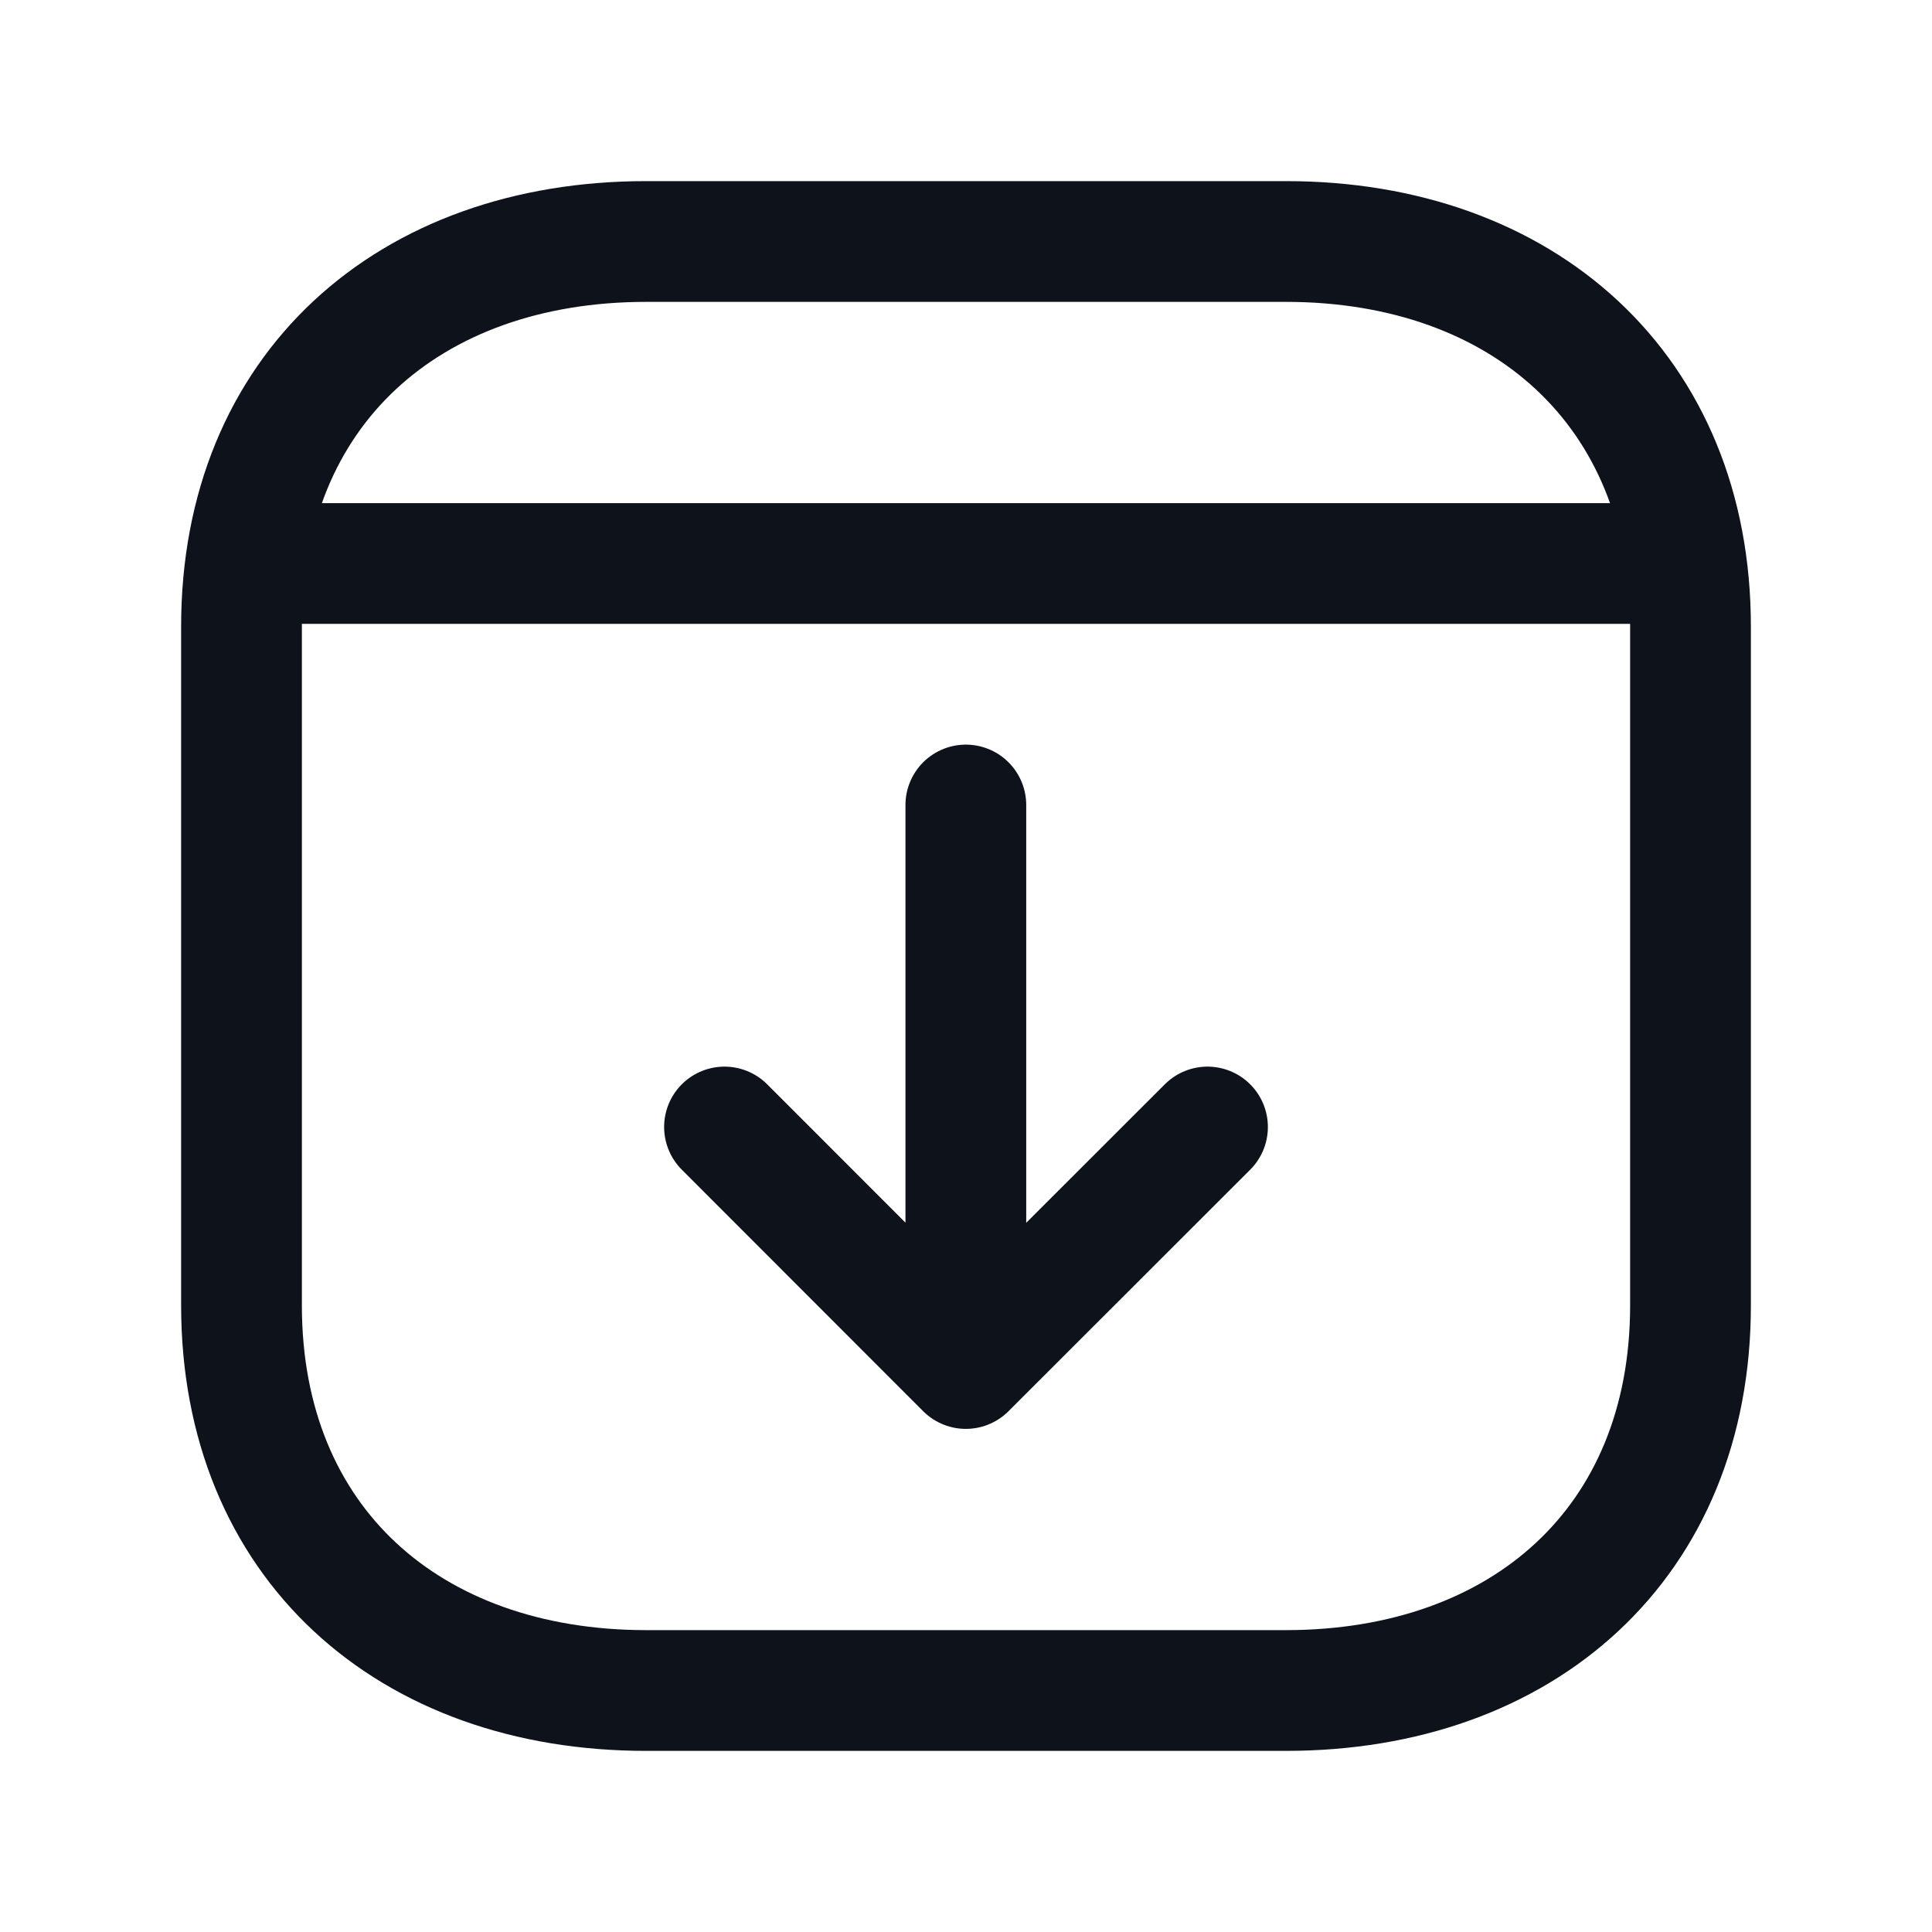
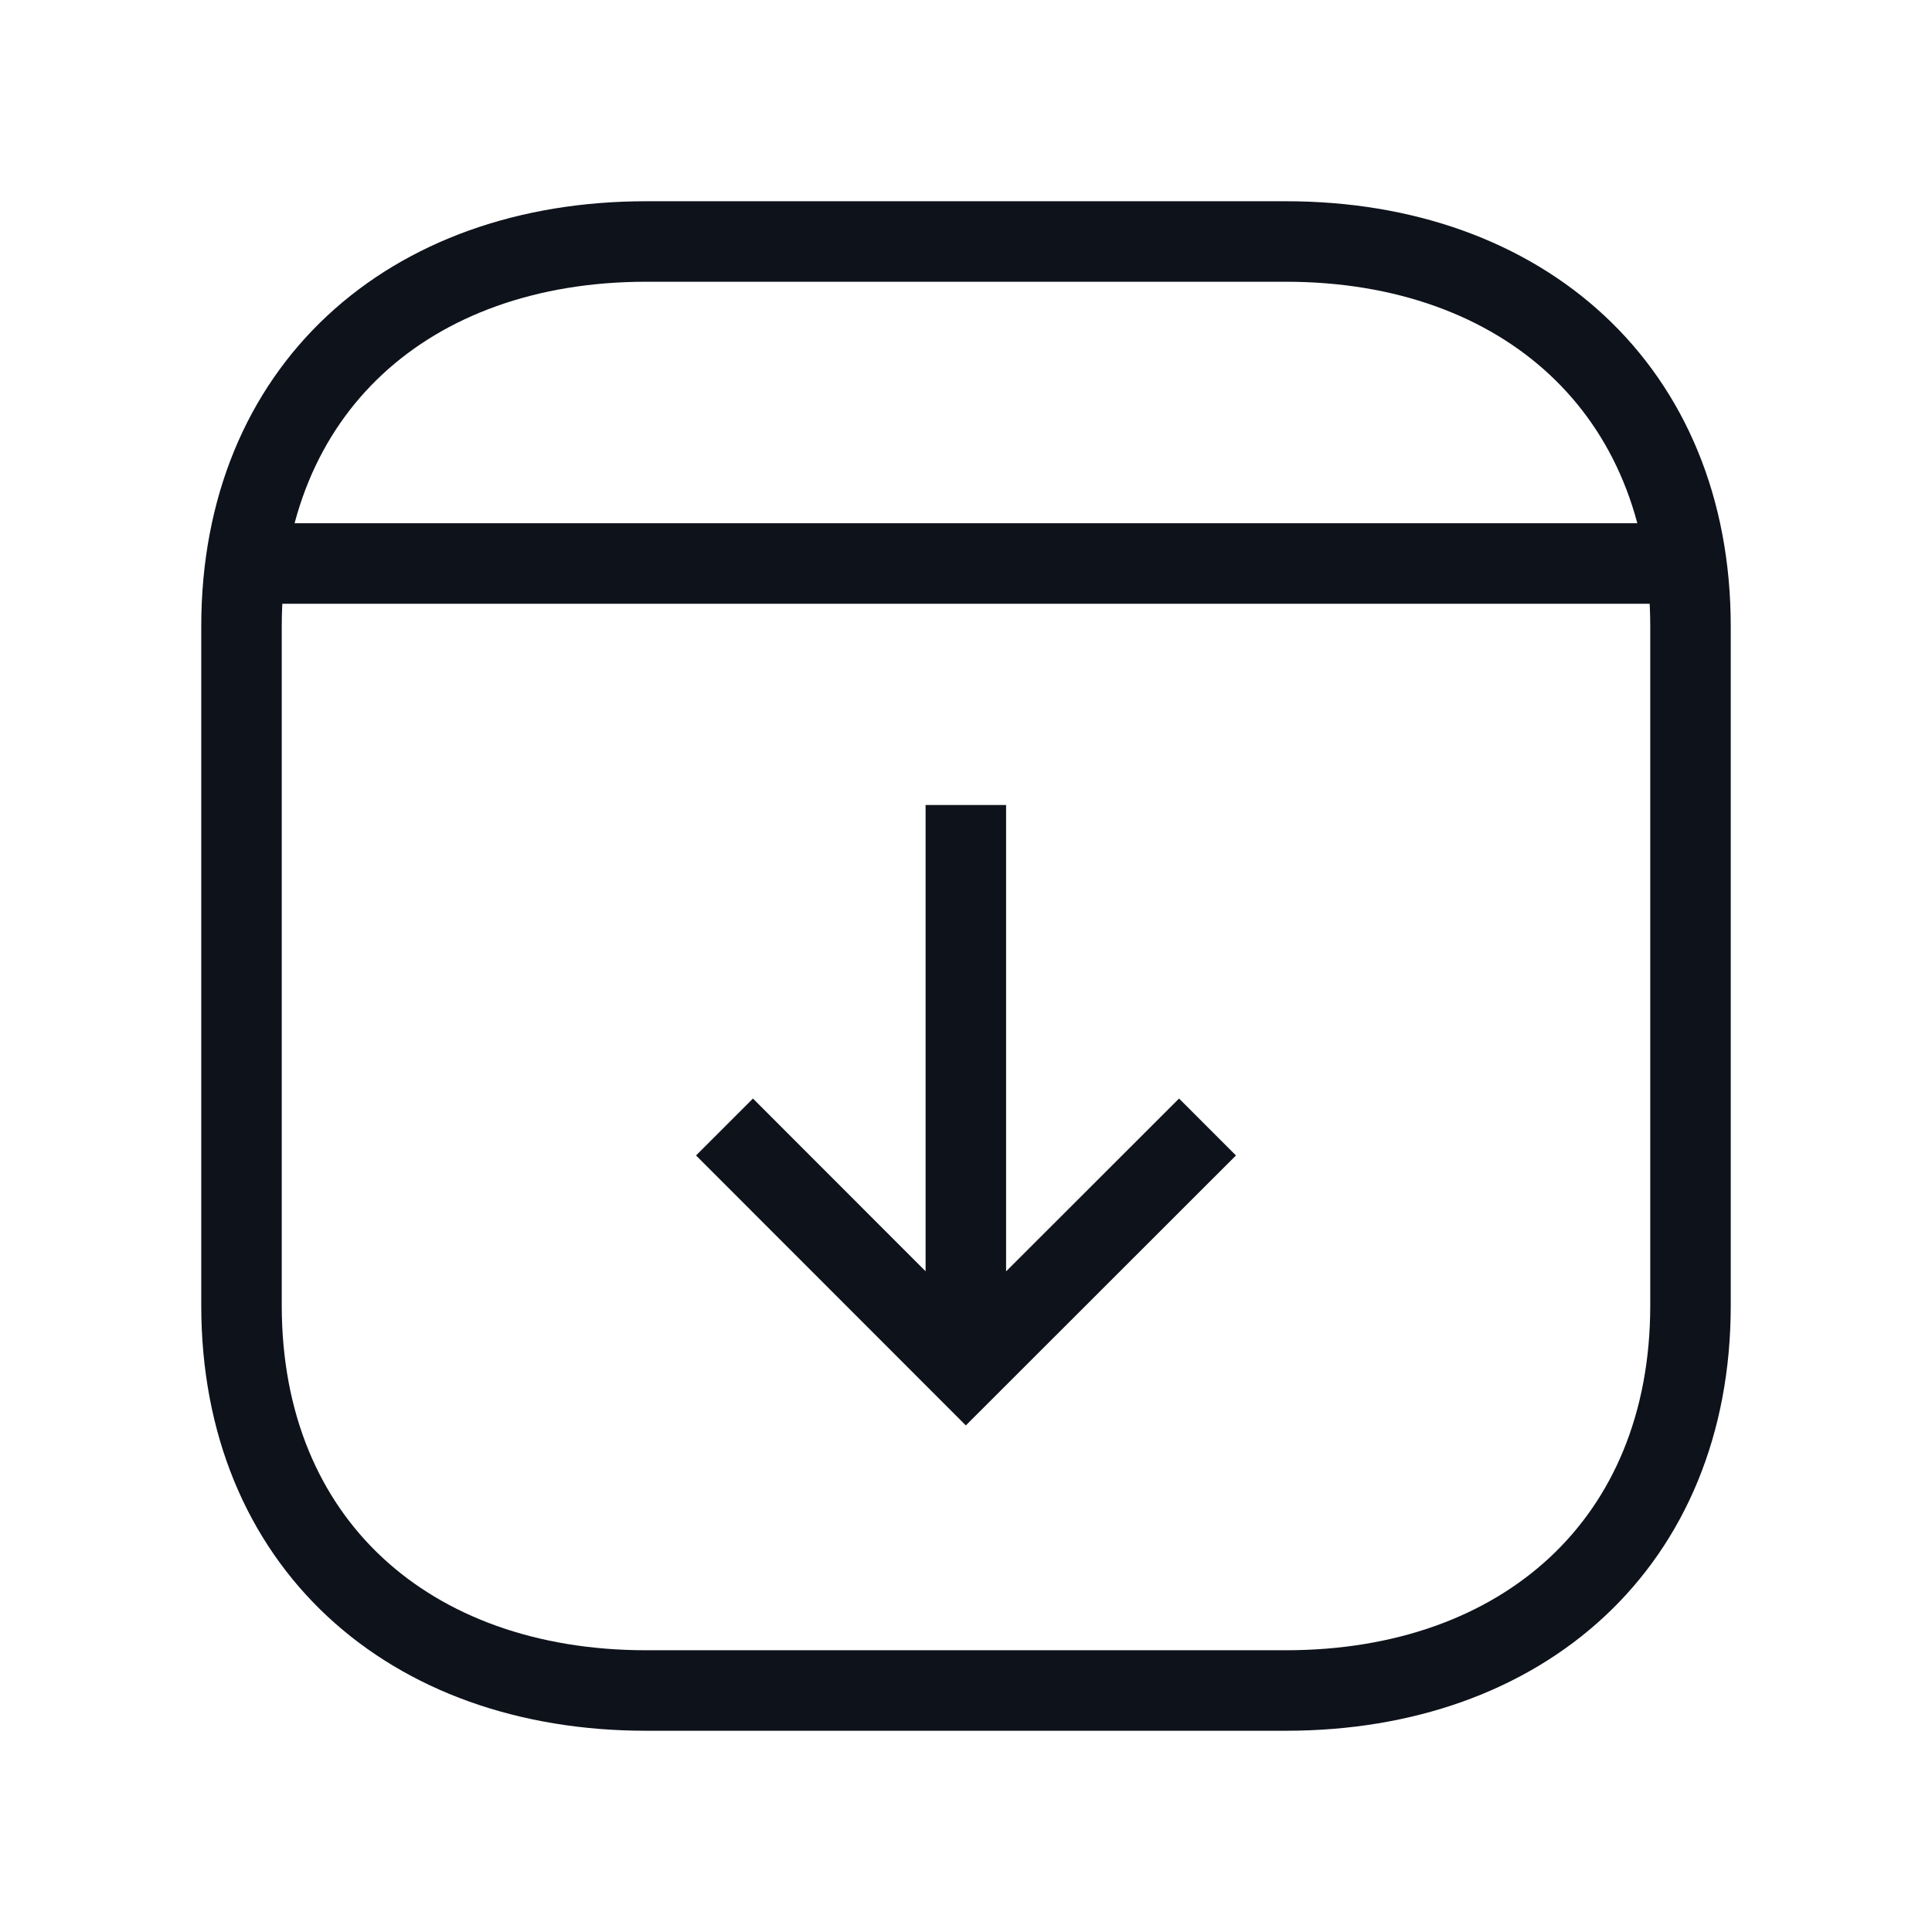
<svg xmlns="http://www.w3.org/2000/svg" width="24" height="24" fill="none" viewBox="0 0 24 24">
-   <path stroke="#0E121B" stroke-linecap="round" stroke-linejoin="round" stroke-width="1.5" d="M21 7.782v8.435C21 19.165 18.919 21 15.974 21H8.026C5.081 21 3 19.165 3 16.216V7.782C3 4.834 5.081 3 8.026 3h7.948C18.919 3 21 4.843 21 7.782Z" />
-   <path stroke="#0E121B" stroke-linecap="round" stroke-linejoin="round" stroke-width="1.5" d="m15 14-3.002 3L9 14M11.998 17v-7M20.934 7H3.059" />
+   <path stroke="#0E121B" strokeLinecap="round" strokeLinejoin="round" strokeWidth="1.5" d="M21 7.782v8.435C21 19.165 18.919 21 15.974 21H8.026C5.081 21 3 19.165 3 16.216V7.782C3 4.834 5.081 3 8.026 3h7.948C18.919 3 21 4.843 21 7.782Z" />
+   <path stroke="#0E121B" strokeLinecap="round" strokeLinejoin="round" strokeWidth="1.5" d="m15 14-3.002 3L9 14M11.998 17v-7M20.934 7H3.059" />
</svg>
